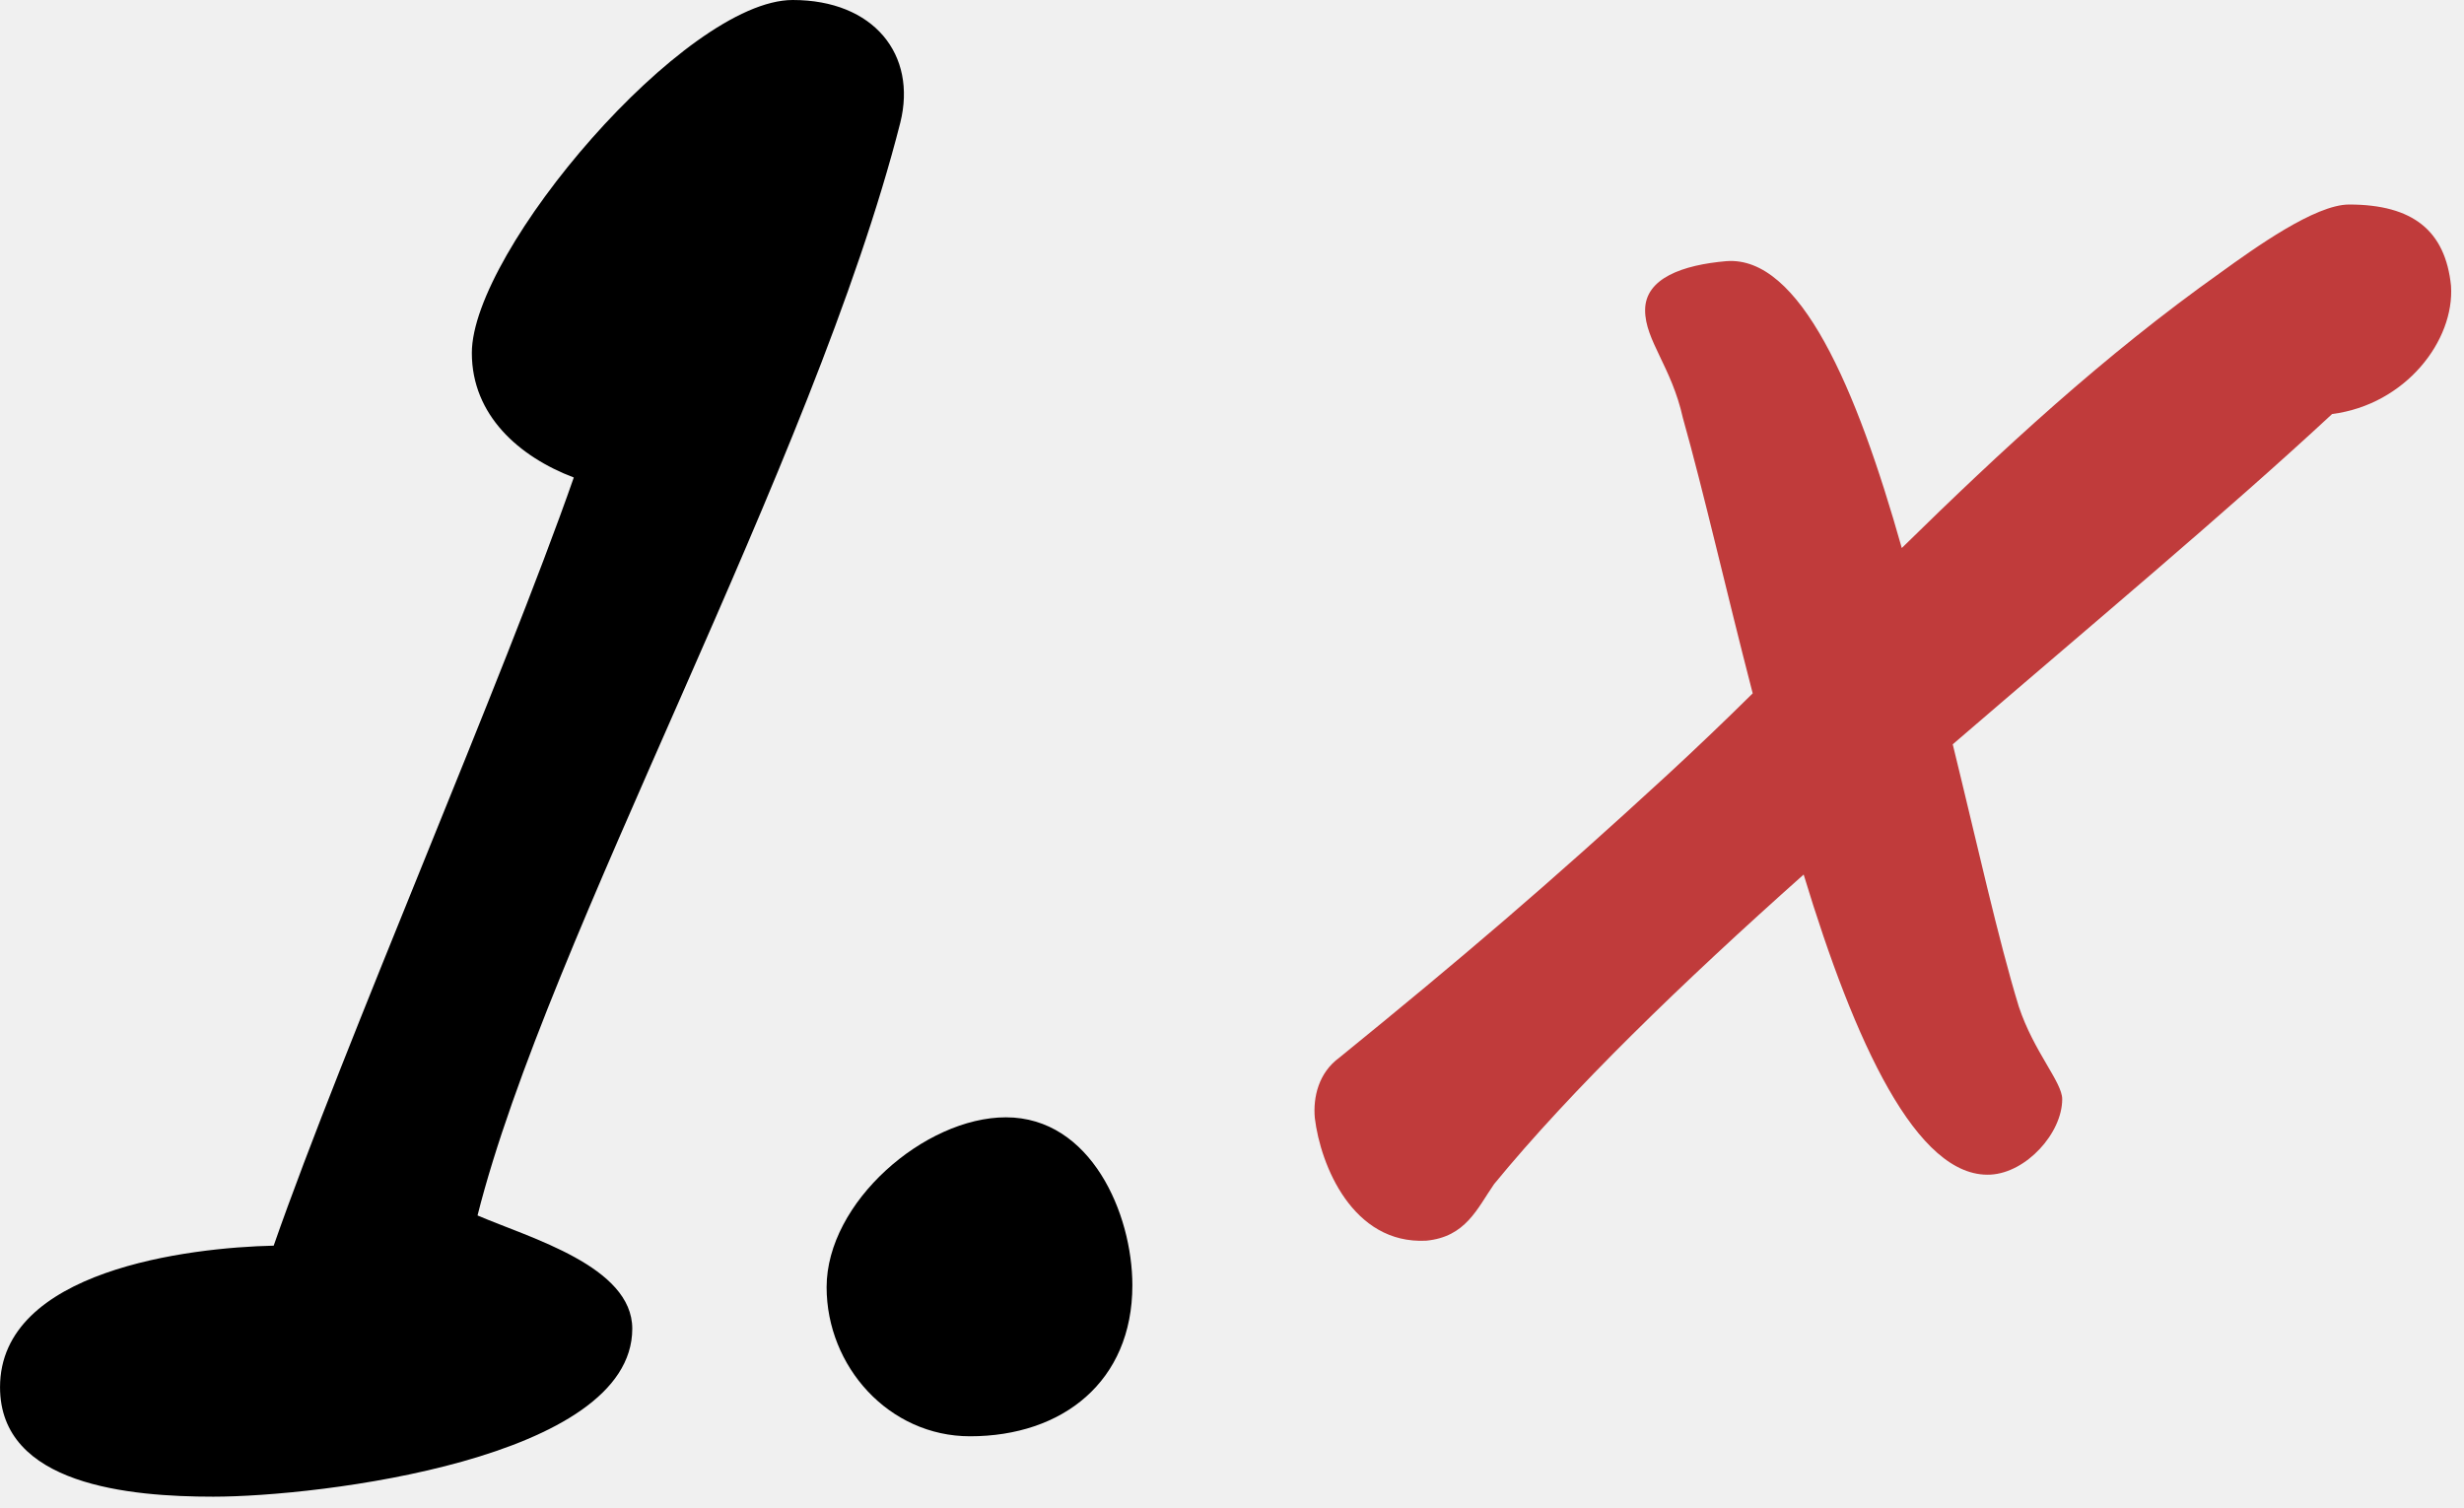
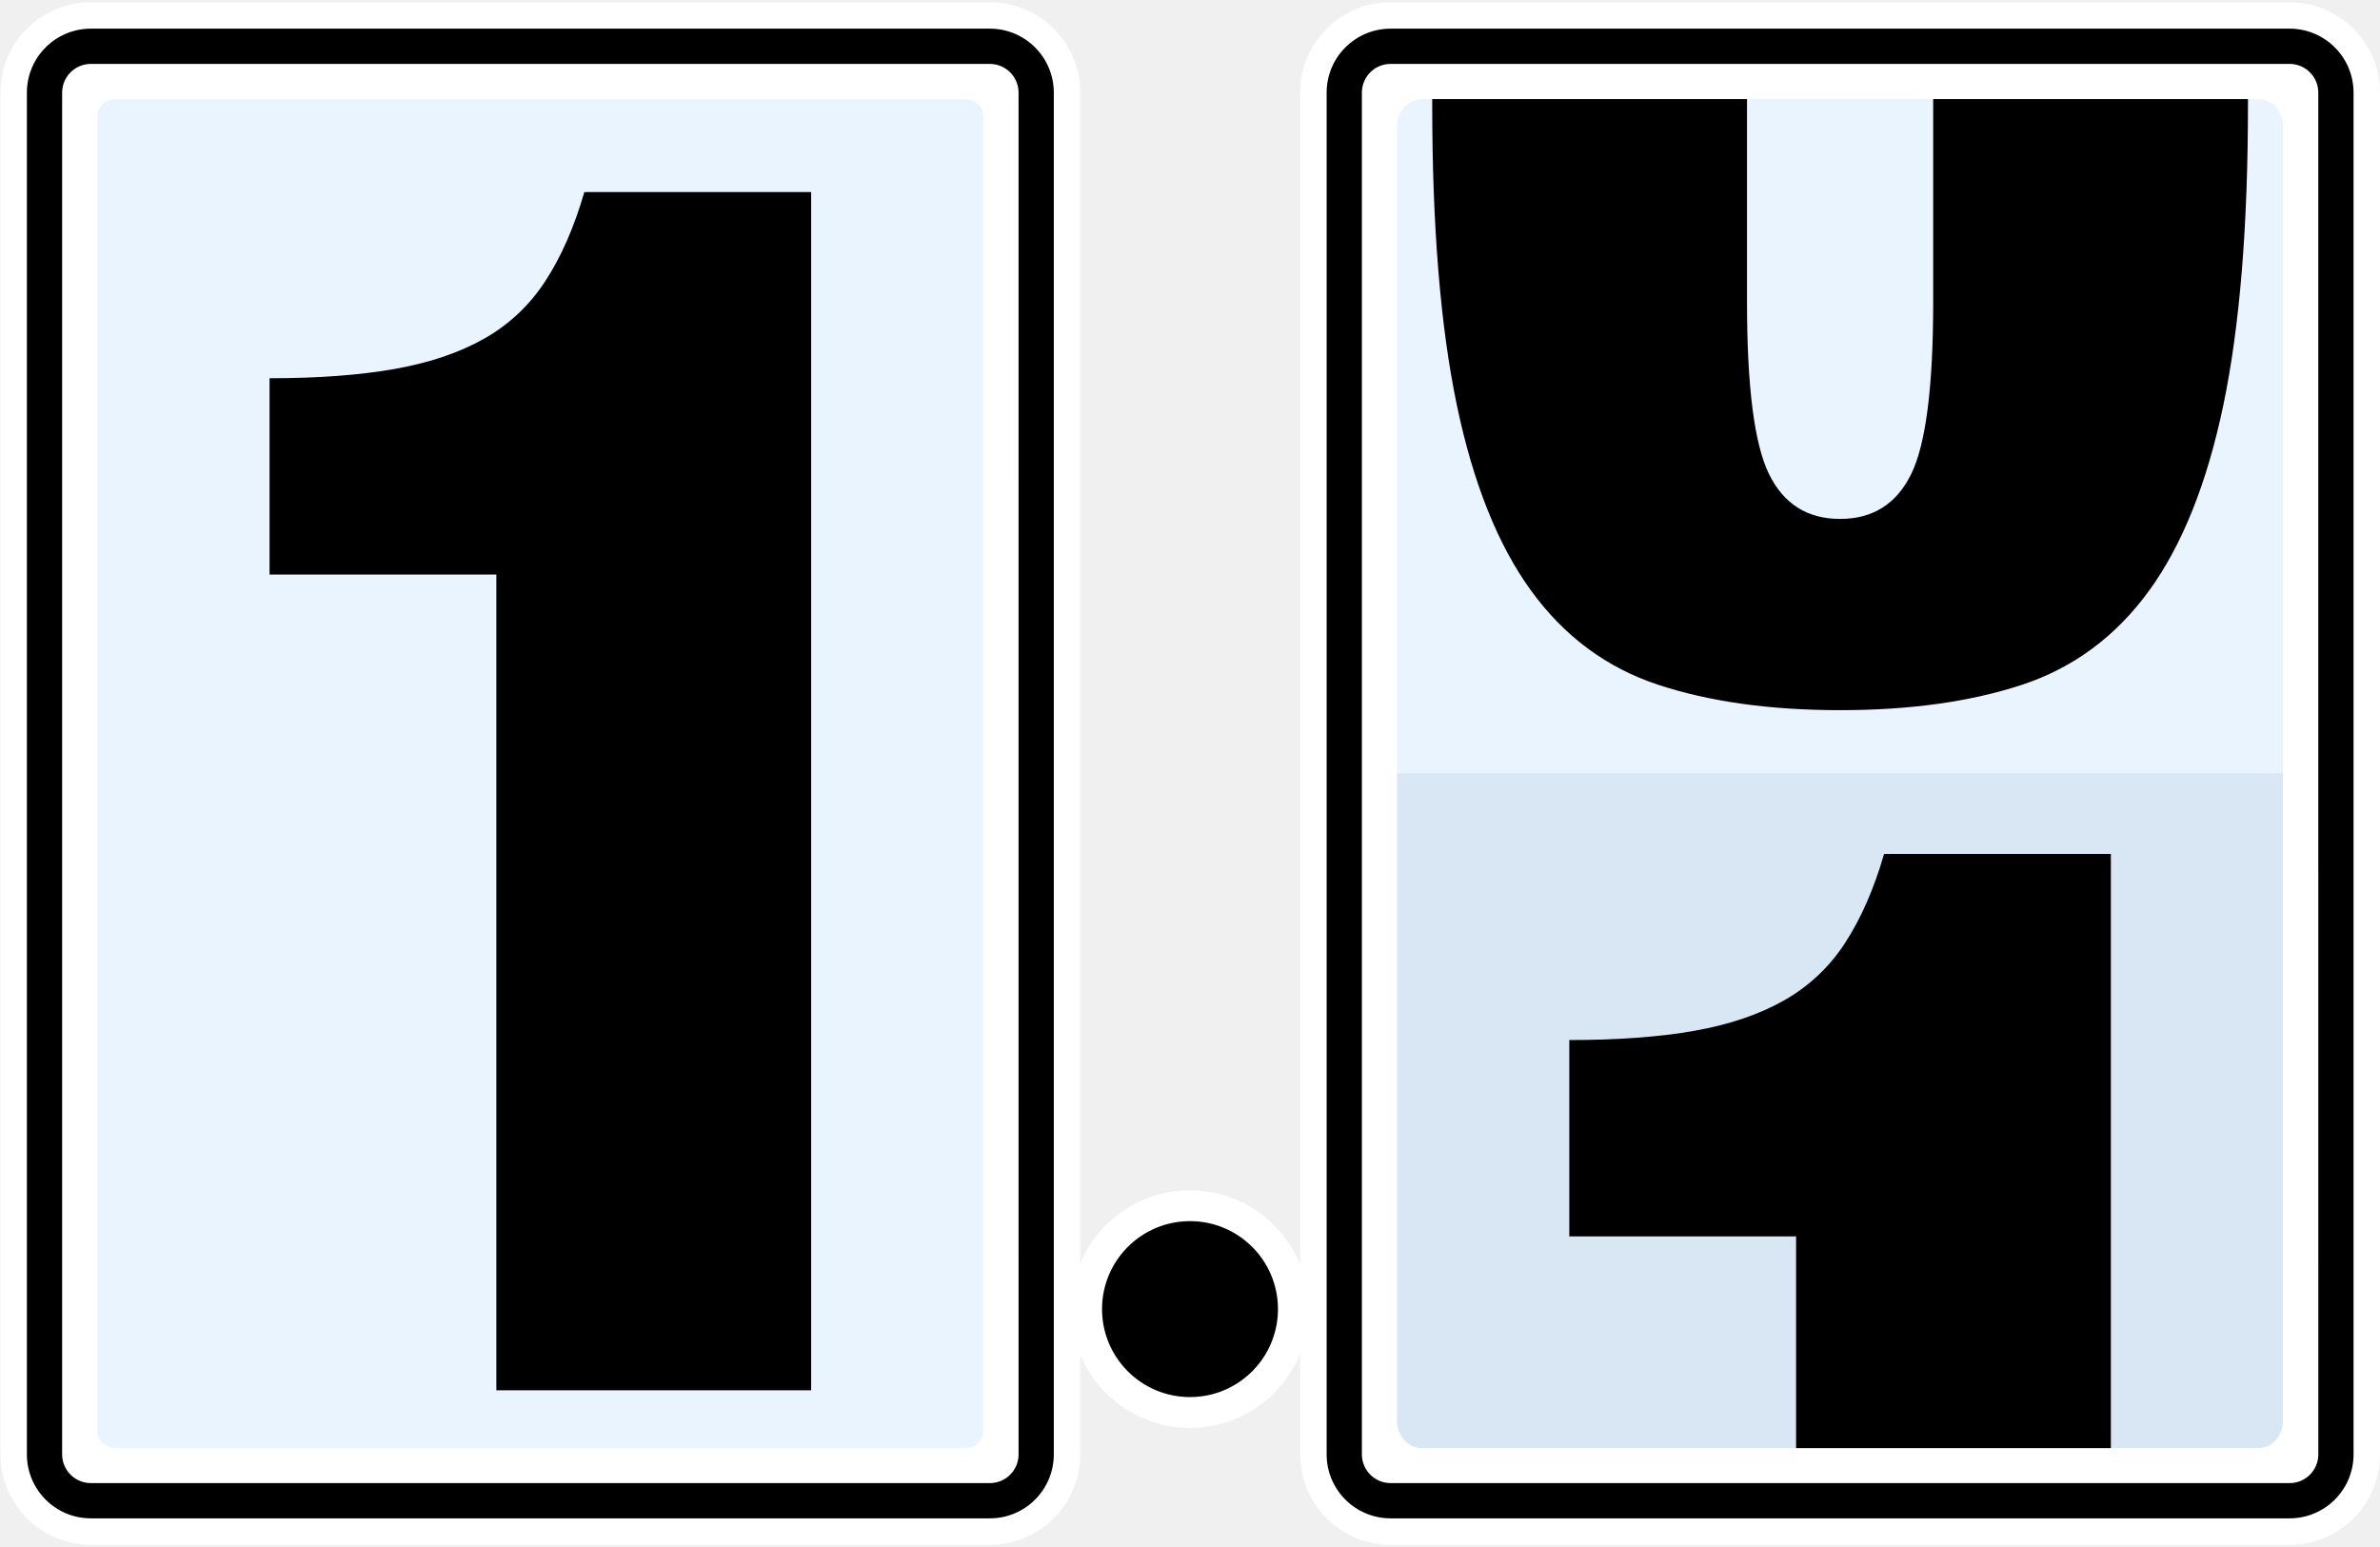
- <svg xmlns="http://www.w3.org/2000/svg" xml:space="preserve" style="fill-rule:evenodd;clip-rule:evenodd;stroke-linejoin:round;stroke-miterlimit:2" viewBox="0 0 188 115">
-   <path d="M549.75 299.249c3.383 0 13.411-2.88 13.411-12.816 0-4.752-3.262-6.912-4.953-8.64 2.235-21.168 10.753-57.312 13.532-83.376.543-5.184-.846-9.36-3.444-9.36-3.443 0-10.27 19.152-10.27 26.928 0 4.752 1.511 7.92 3.263 9.504-2.236 15.264-7.371 43.344-9.606 58.608-2.718.144-8.759 1.872-8.759 10.8 0 7.488 4.168 8.352 6.826 8.352" style="fill-rule:nonzero" transform="matrix(2.38369 0 0 1 -1294.16 -185.057)" />
-   <path d="M574.82 294.641c2.961 0 5.196-4.176 5.196-11.52 0-5.472-1.329-12.816-4.048-12.816-2.597 0-5.739 6.48-5.739 12.96 0 6.048 1.994 11.376 4.591 11.376" style="fill-rule:nonzero" transform="matrix(2.38369 0 0 1 -1296.18 -185.057)" />
-   <path d="M591.615 285.137c1.268-.288 1.631-2.448 2.174-4.32 2.477-7.2 6.041-15.408 9.908-23.616 1.631 12.816 3.624 23.184 5.98 22.896 1.148-.144 2.296-3.168 2.296-5.76 0-1.296-.906-3.6-1.389-7.056-.665-5.184-1.329-12.384-2.115-20.016 4.35-8.928 8.76-17.712 12.143-25.2 2.356-.72 3.926-5.616 3.806-9.792-.182-4.176-1.209-6.192-3.263-6.192-1.087 0-3.02 3.312-4.108 5.184-3.745 6.336-7.007 13.536-10.209 21.024-1.45-12.24-3.262-22.32-5.618-21.888-1.39.288-2.598 1.296-2.598 3.744 0 2.304.846 4.32 1.208 8.208.665 5.616 1.39 13.248 2.236 21.024a268 268 0 0 1-2.719 6.192c-3.806 8.352-6.645 14.112-10.511 21.6-.665 1.152-.846 3.024-.786 4.608.182 3.6 1.209 9.648 3.565 9.36" style="fill:#c03b3b;fill-rule:nonzero" transform="matrix(2.38369 0 0 1 -1301.41 -190.476)" />
+ <svg xmlns="http://www.w3.org/2000/svg" xml:space="preserve" style="fill-rule:evenodd;clip-rule:evenodd;stroke-linejoin:round;stroke-miterlimit:2" viewBox="0 0 180 117">
+   <circle cx="100.457" cy="101.861" r="8.986" style="fill:#fff" transform="translate(-10.457 -2.853)" />
+   <path d="M181.311 18.095v92.713c0 3.396-2.914 6.153-6.502 6.153h-64.674c-3.588 0-6.501-2.757-6.501-6.153V18.095c0-3.396 2.913-6.153 6.501-6.153h64.674c3.588 0 6.502 2.757 6.502 6.153" style="fill:#fff" transform="matrix(1.05136 0 0 1.11091 -10.623 -13.1)" />
+   <path d="M181.311 18.095v92.713c0 3.396-2.914 6.153-6.502 6.153h-64.674c-3.588 0-6.501-2.757-6.501-6.153V18.095c0-3.396 2.913-6.153 6.501-6.153h64.674c3.588 0 6.502 2.757 6.502 6.153" style="fill:#fff" transform="matrix(1.05136 0 0 1.11091 -108.923 -13.1)" />
+   <path d="M79.7 7.002v102.996a4.837 4.837 0 0 1-4.836 4.835H6.87a4.837 4.837 0 0 1-4.836-4.835V7.002A4.84 4.84 0 0 1 6.87 2.167h67.995A4.84 4.84 0 0 1 79.7 7.002m-2.667 0a2.17 2.17 0 0 0-2.169-2.168H6.87a2.17 2.17 0 0 0-2.17 2.168v102.996a2.17 2.17 0 0 0 2.17 2.169h67.995a2.17 2.17 0 0 0 2.17-2.169z" />
+   <path d="M178.14 16.195v96.513c0 .691-.615 1.252-1.374 1.252h-68.588c-.758 0-1.374-.561-1.374-1.252V16.195c0-.691.616-1.253 1.374-1.253h68.588c.759 0 1.374.562 1.374 1.253" style="fill:#eaf4fe" transform="matrix(.93922 0 0 1.03012 -92.947 -7.892)" />
+   <path d="M23.424 58.709h23.808V.493H30.08q-1.152 2.55-2.944 4.317-1.793 1.769-4.608 2.796-2.816 1.027-6.784 1.48-3.968.452-9.472.452v9.538h17.152z" style="fill-rule:nonzero" transform="matrix(1 0 0 1.55668 14.115 13.759)" />
+   <path d="M178.14 18.095v92.713c0 1.74-1.493 3.152-3.331 3.152h-64.674c-1.838 0-3.331-1.412-3.331-3.152V18.095c0-1.74 1.493-3.153 3.331-3.153h64.674c1.838 0 3.331 1.413 3.331 3.153" style="fill:#fff" transform="matrix(1.05136 0 0 1.11091 -10.623 -13.1)" />
+   <path d="M178 7.002v102.996a4.837 4.837 0 0 1-4.836 4.835H105.17a4.837 4.837 0 0 1-4.836-4.835V7.002a4.84 4.84 0 0 1 4.836-4.835h67.995A4.84 4.84 0 0 1 178 7.002m-2.667 0a2.17 2.17 0 0 0-2.169-2.168H105.17a2.17 2.17 0 0 0-2.17 2.168v102.996a2.17 2.17 0 0 0 2.17 2.169h67.995a2.17 2.17 0 0 0 2.17-2.169z" />
+   <path d="M160.92 60.283v38.878c0 .9-.617 1.631-1.376 1.631h-47.037c-.759 0-1.376-.731-1.376-1.631V60.283z" style="fill:#d9e7f5" transform="matrix(1.34568 0 0 1.26009 -43.888 -17.487)" />
+   <path d="M111 65.276V21.128c0-1.022.83-1.852 1.852-1.852h63.296c1.022 0 1.852.83 1.852 1.852v44.148z" style="fill:#eaf4fe" transform="matrix(1 0 0 1.10826 -5.341 -13.868)" />
+   <path d="M170.014 7.494v.392q0 13.824-1.855 22.72-1.857 8.895-5.632 14.08-3.777 5.184-9.6 7.104-5.825 1.92-13.76 1.92-7.937 0-13.76-1.92-5.824-1.92-9.6-7.103-3.777-5.185-5.632-14.08-1.856-8.897-1.856-22.721v-.392h23.808v15.368q0 9.6 1.664 12.992t5.376 3.392 5.376-3.392 1.664-12.992V7.494zM135.838 109.52V93.508h-17.152V78.66q5.505 0 9.472-.703 3.969-.704 6.784-2.305a13.2 13.2 0 0 0 4.609-4.35q1.792-2.753 2.943-6.72h17.152v44.94z" />
+   <circle cx="100.457" cy="101.861" r="6.653" transform="translate(-10.457 -2.853)" />
</svg>
